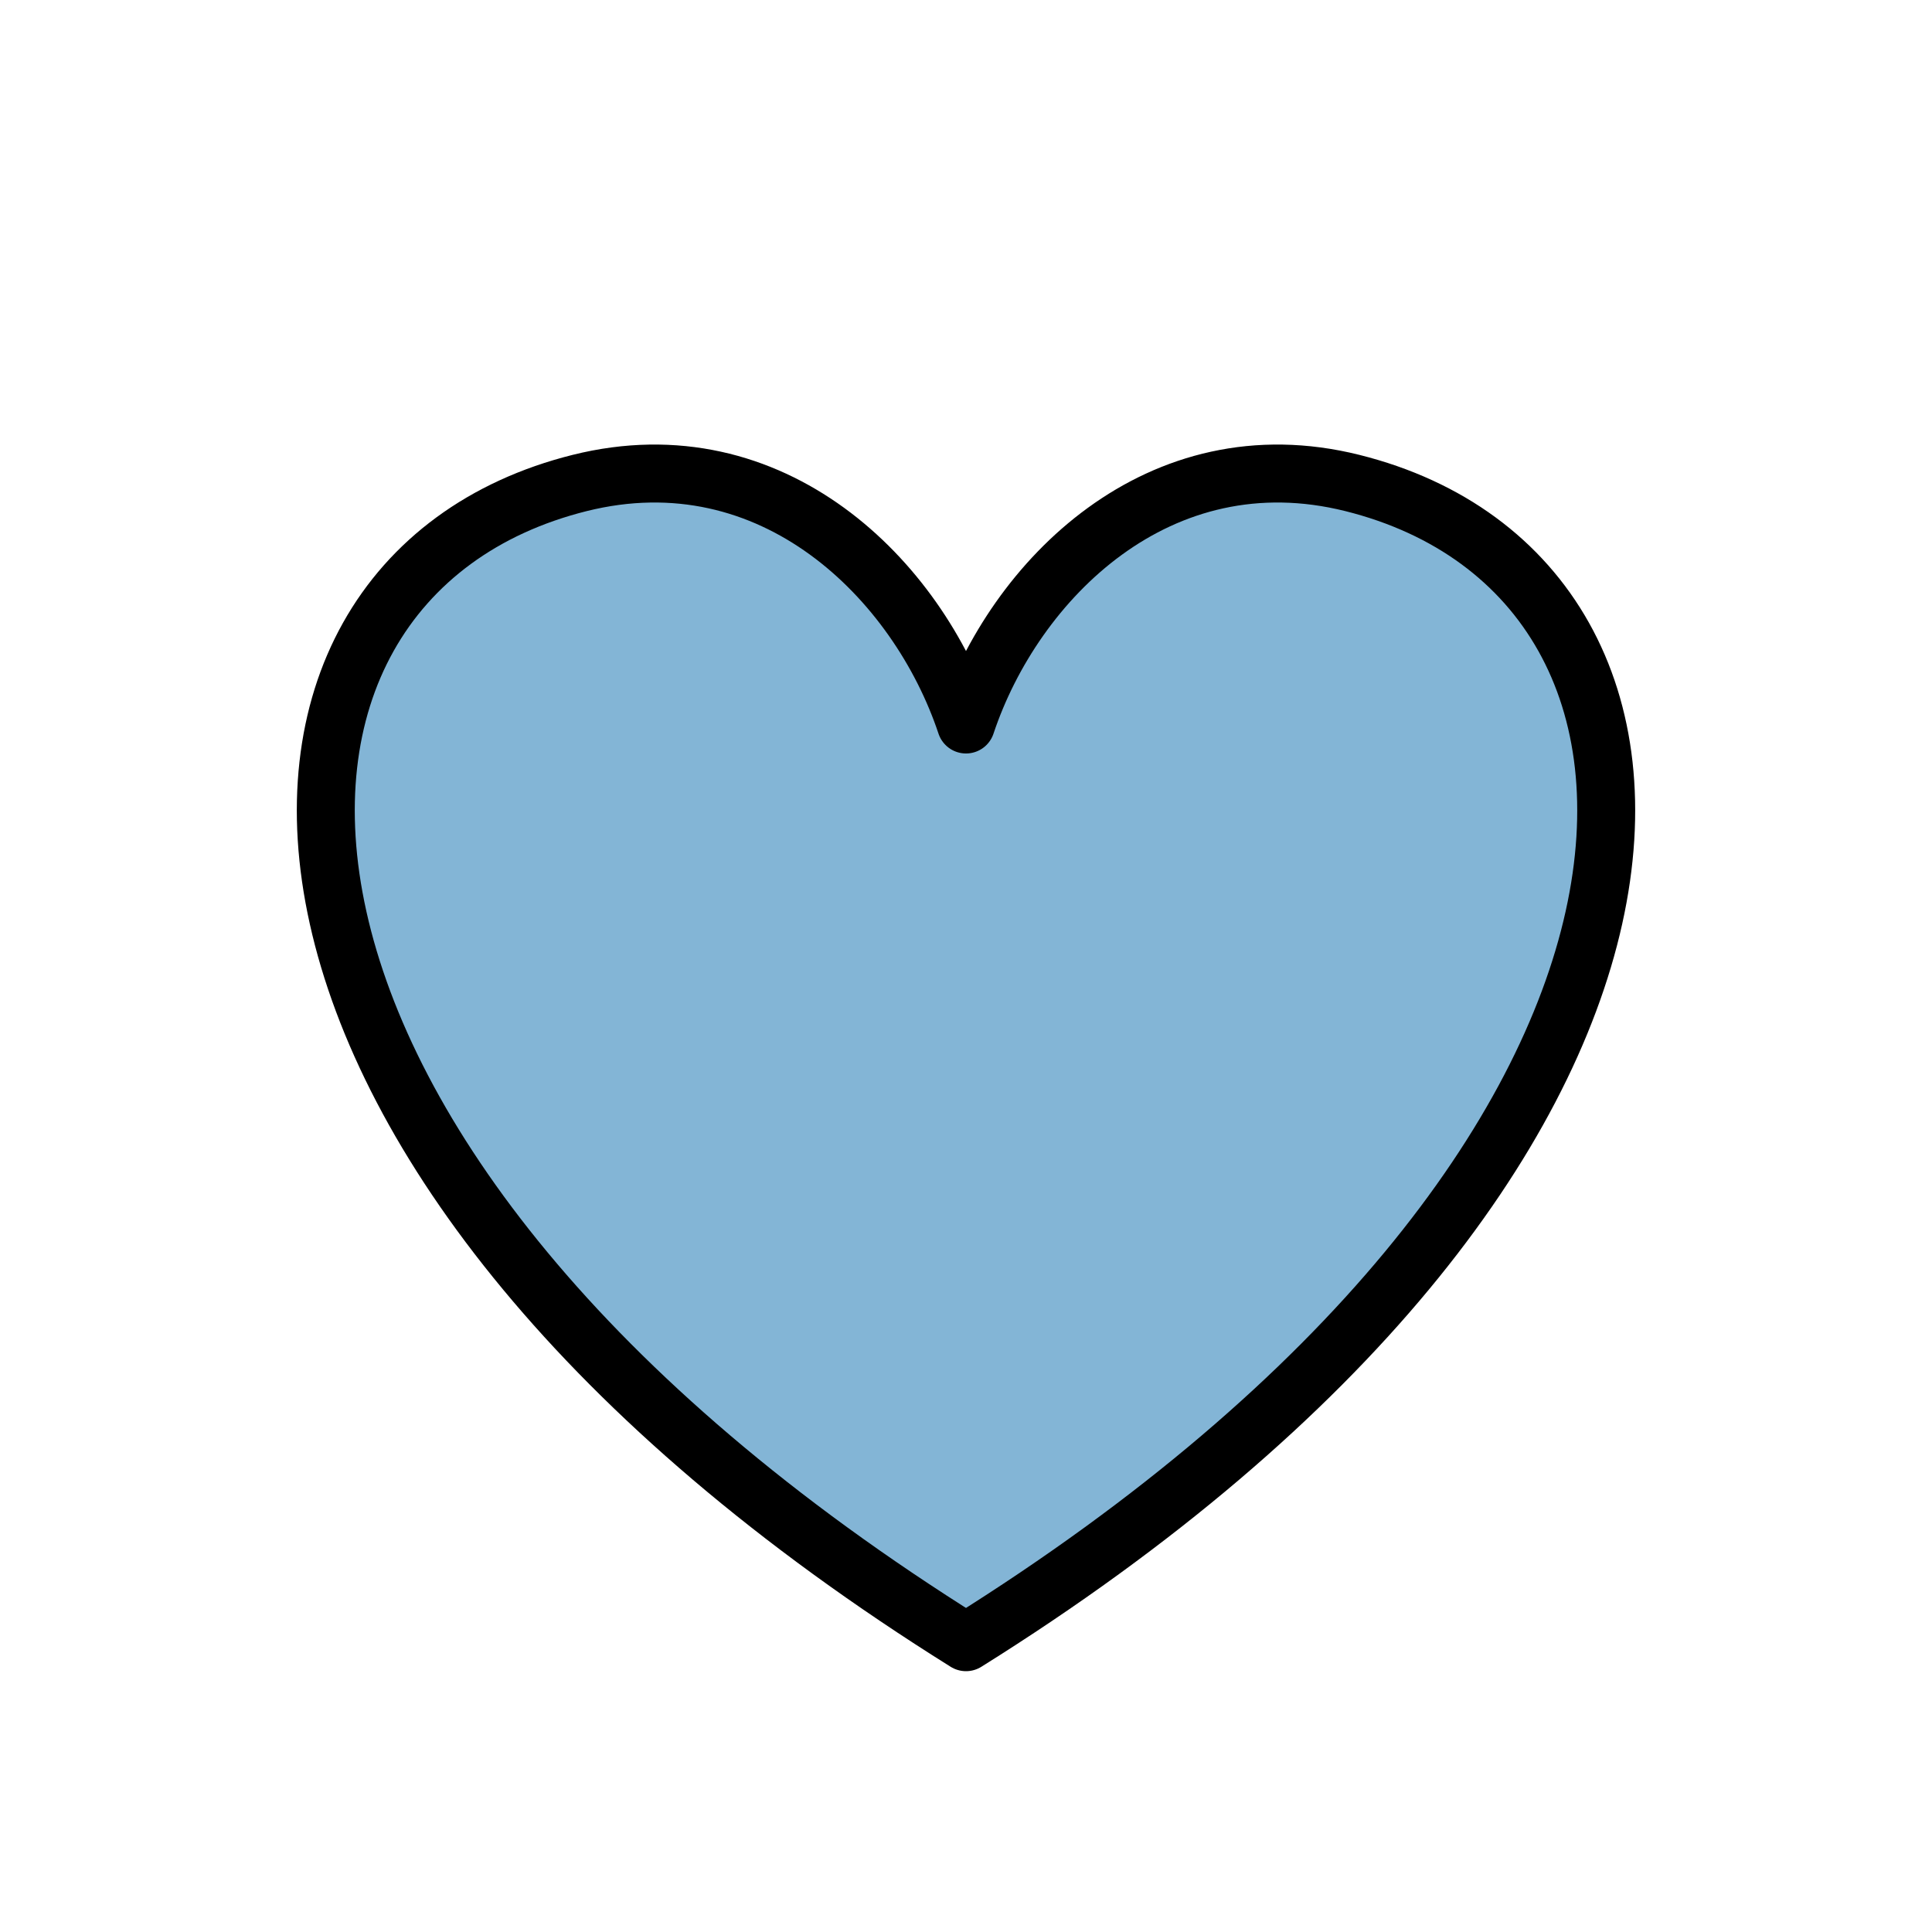
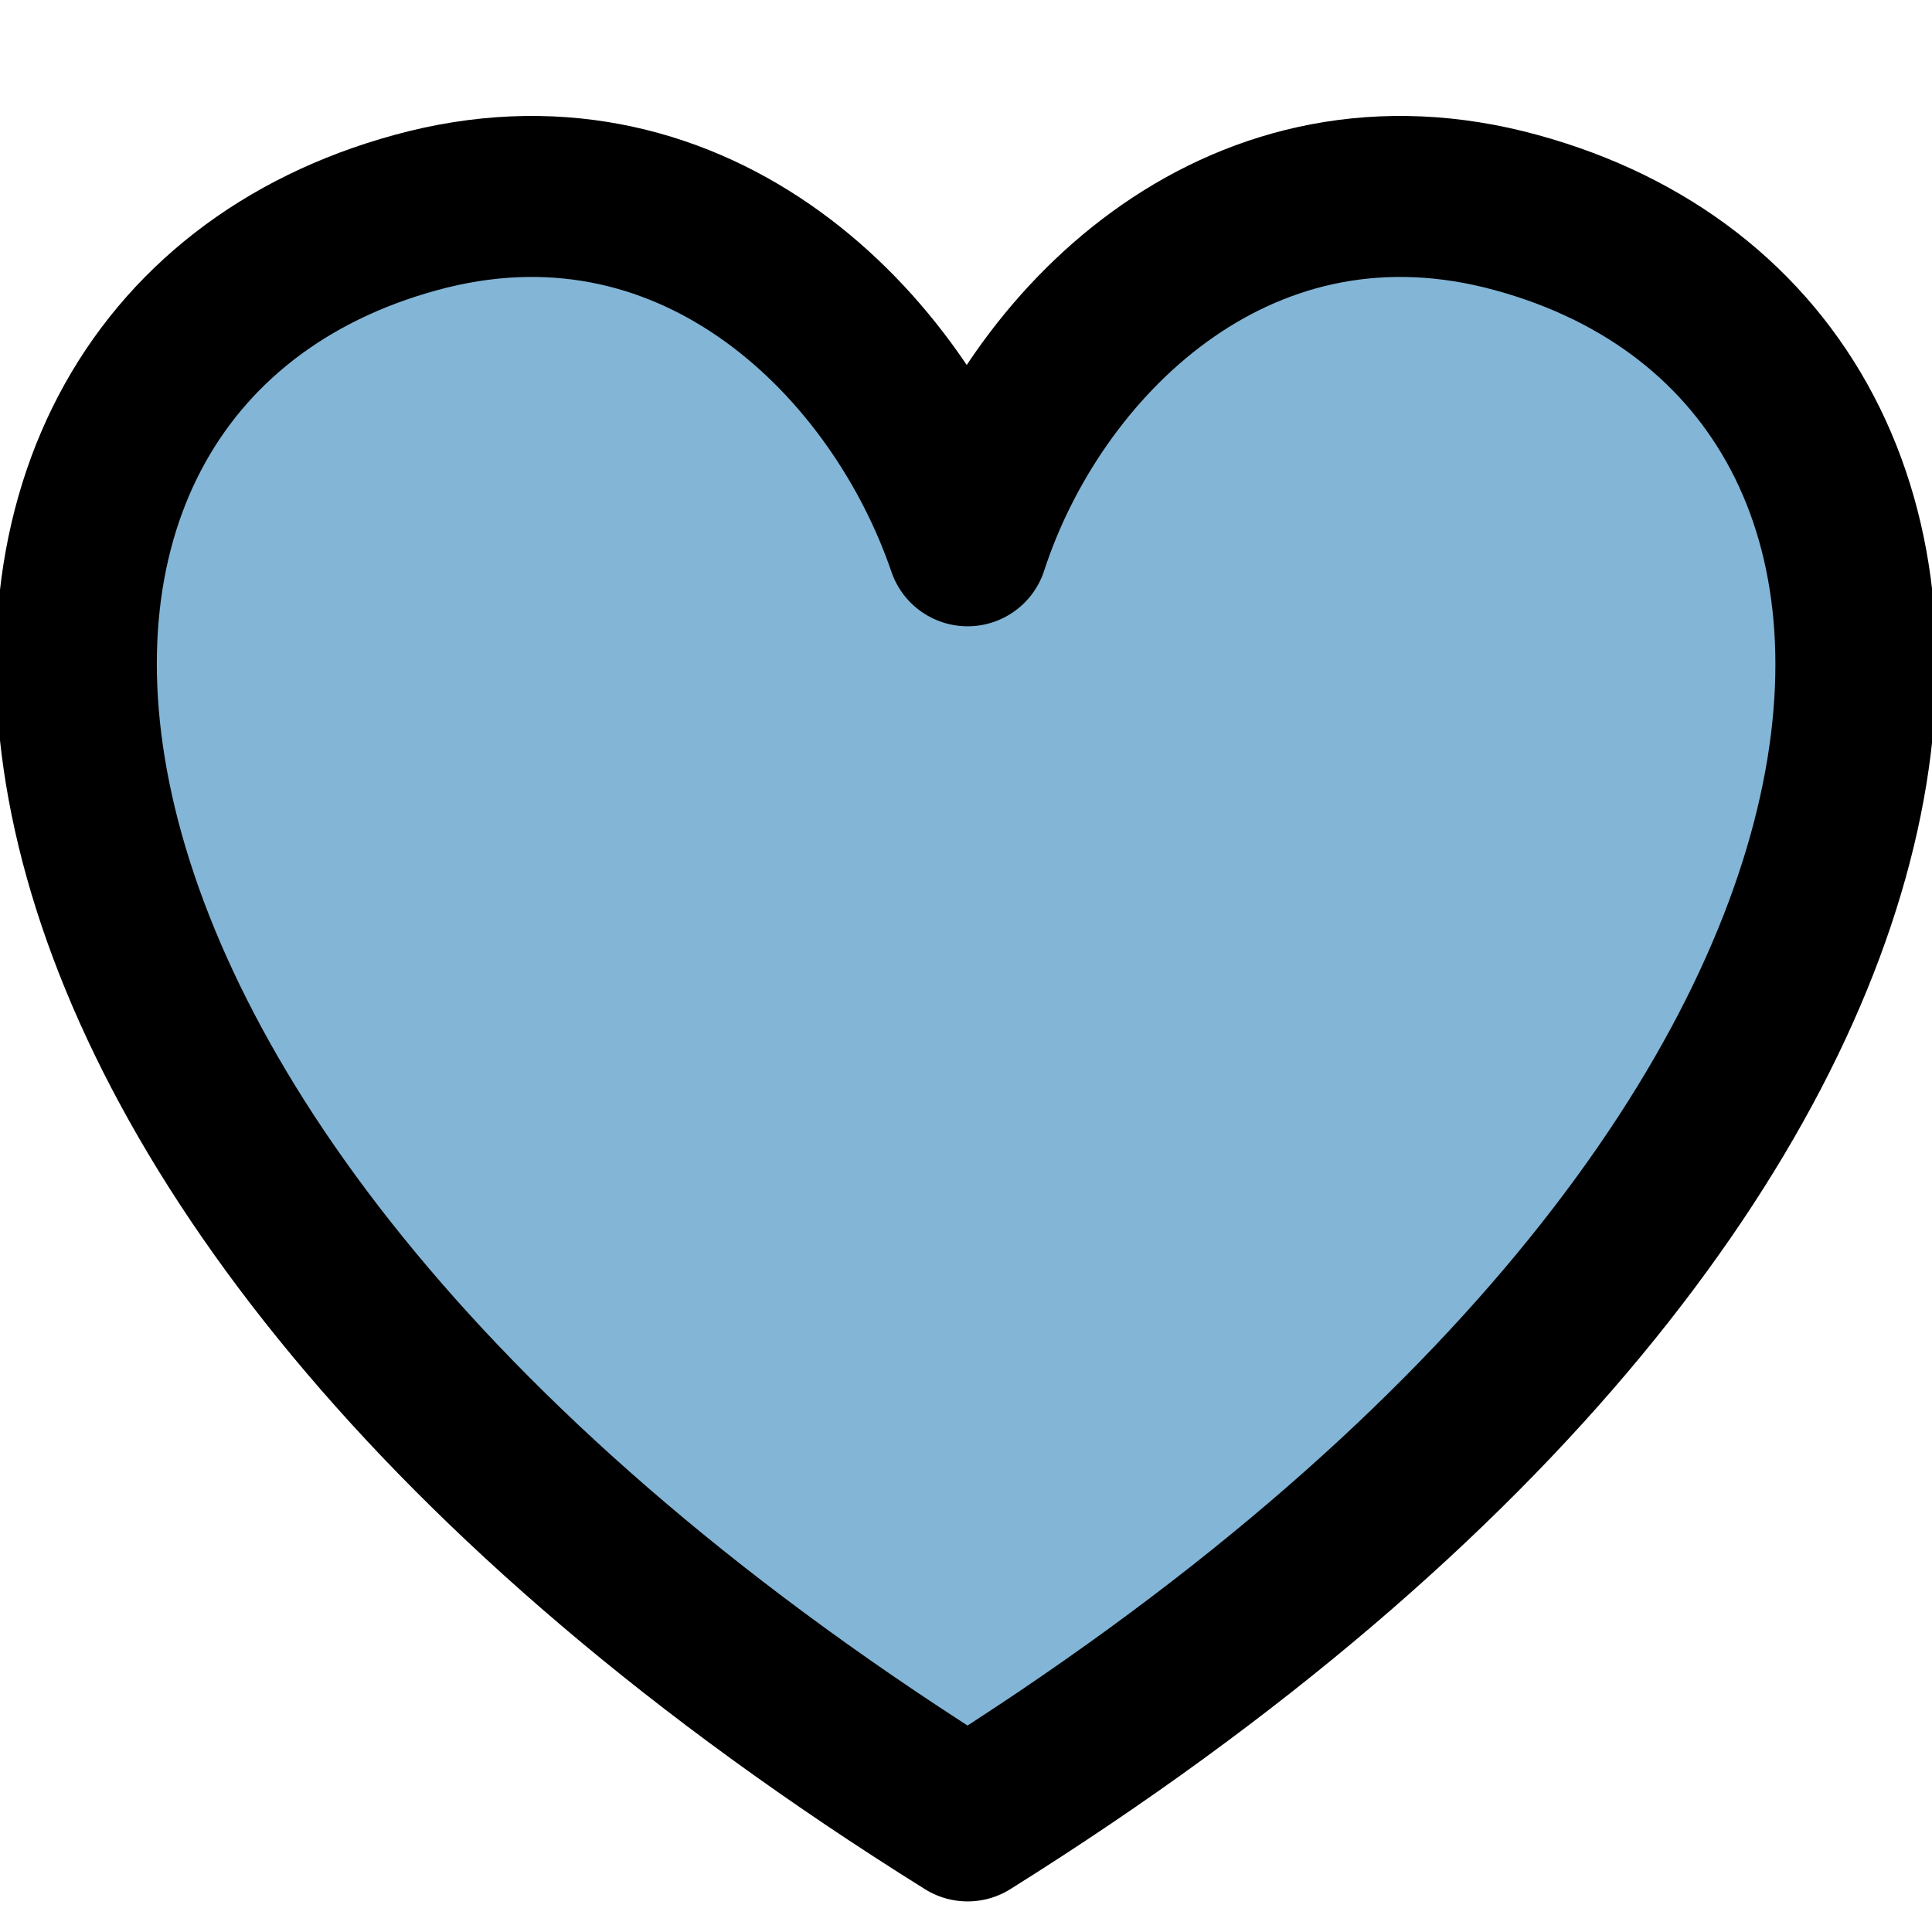
- <svg xmlns="http://www.w3.org/2000/svg" viewBox="0 0 200 200" width="120" height="120">
-   <path d="M100 170        C 20 120, 20 60, 60 50        C 80 45, 95 60, 100 75        C 105 60, 120 45, 140 50        C 180 60, 180 120, 100 170 Z" fill="#83b5d6" stroke="#000000" stroke-width="6" stroke-linejoin="round" />
+ <svg xmlns="http://www.w3.org/2000/svg" version="1.2" viewBox="0 0 120 120" width="120" height="120">
+   <style>.a{fill:#83b5d6;stroke:#000;stroke-linejoin:round;stroke-width:10}</style>
+   <path class="a" d="m60.1 113.1c-66.8-41.7-66.8-91.8-33.5-100.1 16.7-4.1 29.2 8.3 33.5 20.9 4.1-12.6 16.6-25 33.3-20.9 33.3 8.3 33.3 58.4-33.3 100.1z" />
</svg>
